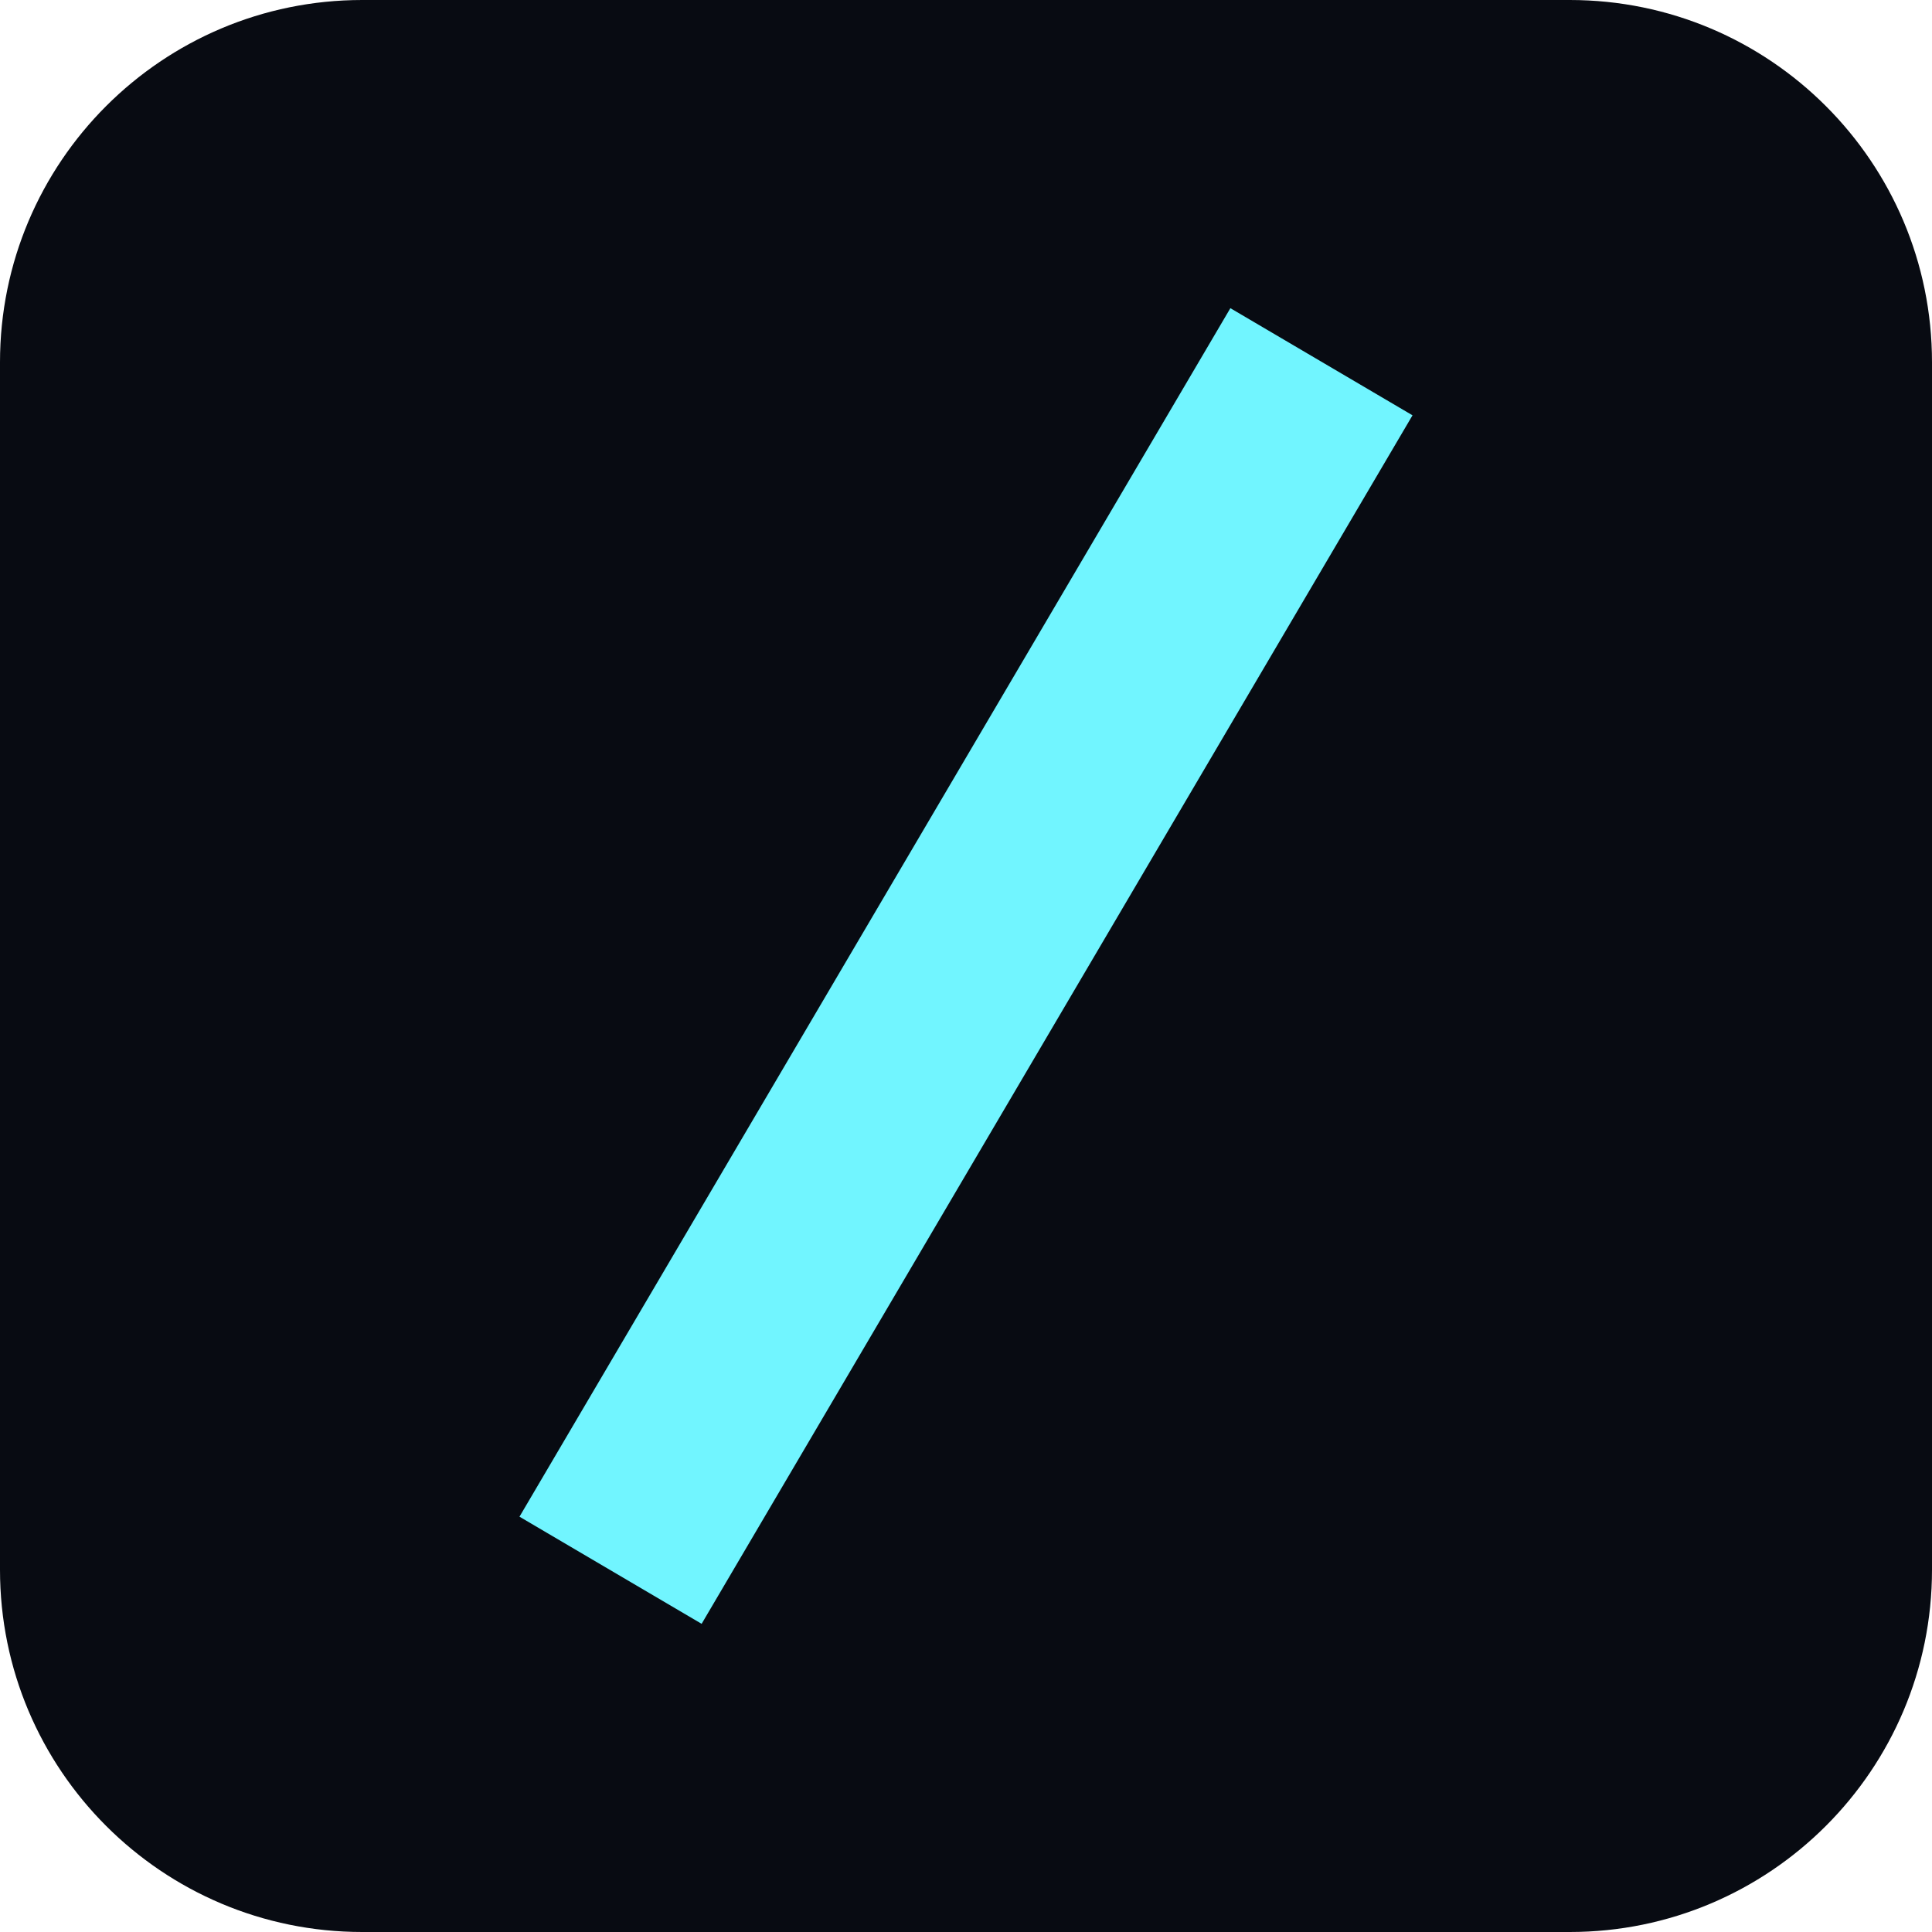
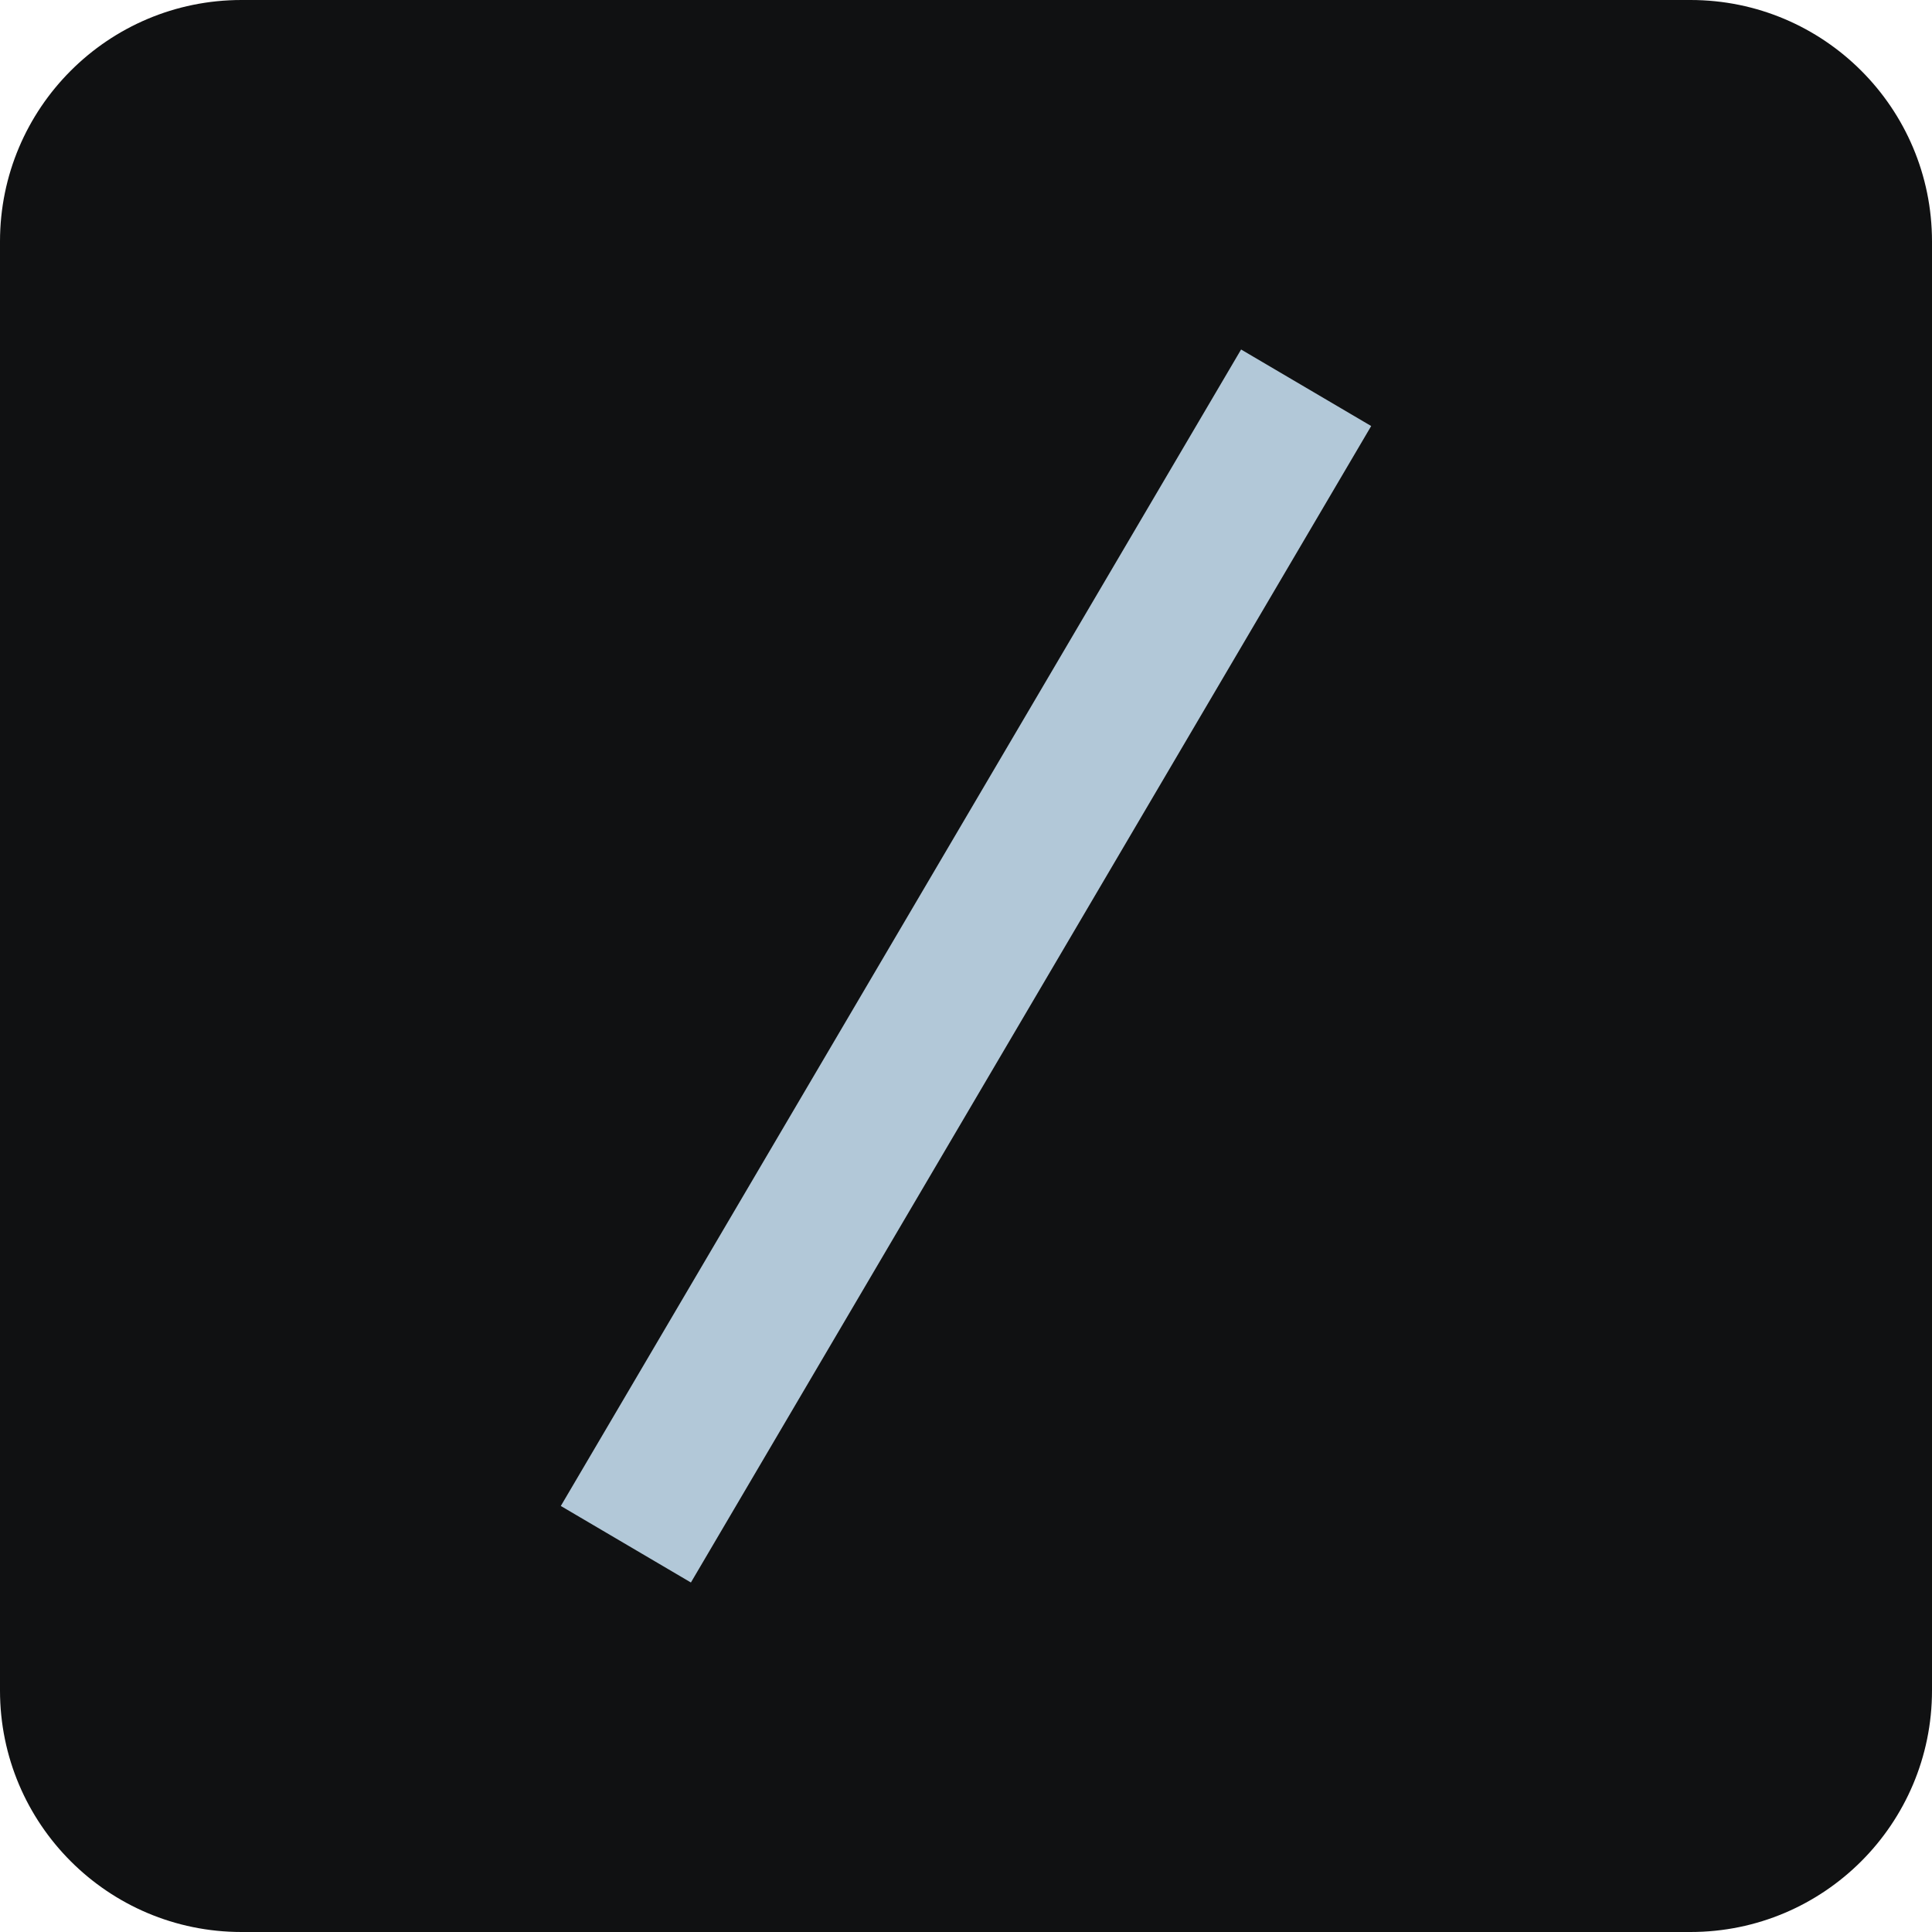
<svg xmlns="http://www.w3.org/2000/svg" viewBox="0 0 64 64">
-   <rect width="64" height="64" rx="12" fill="#080b12" />
-   <path d="M22 49 42 15" stroke="#71f5ff" stroke-width="7" stroke-linecap="square" />
+   <rect width="64" height="64" rx="8" fill="#101112" />
+   <path d="M22 49 42 15" stroke="#b2c8d8" stroke-width="5" stroke-linecap="square" />
</svg>
